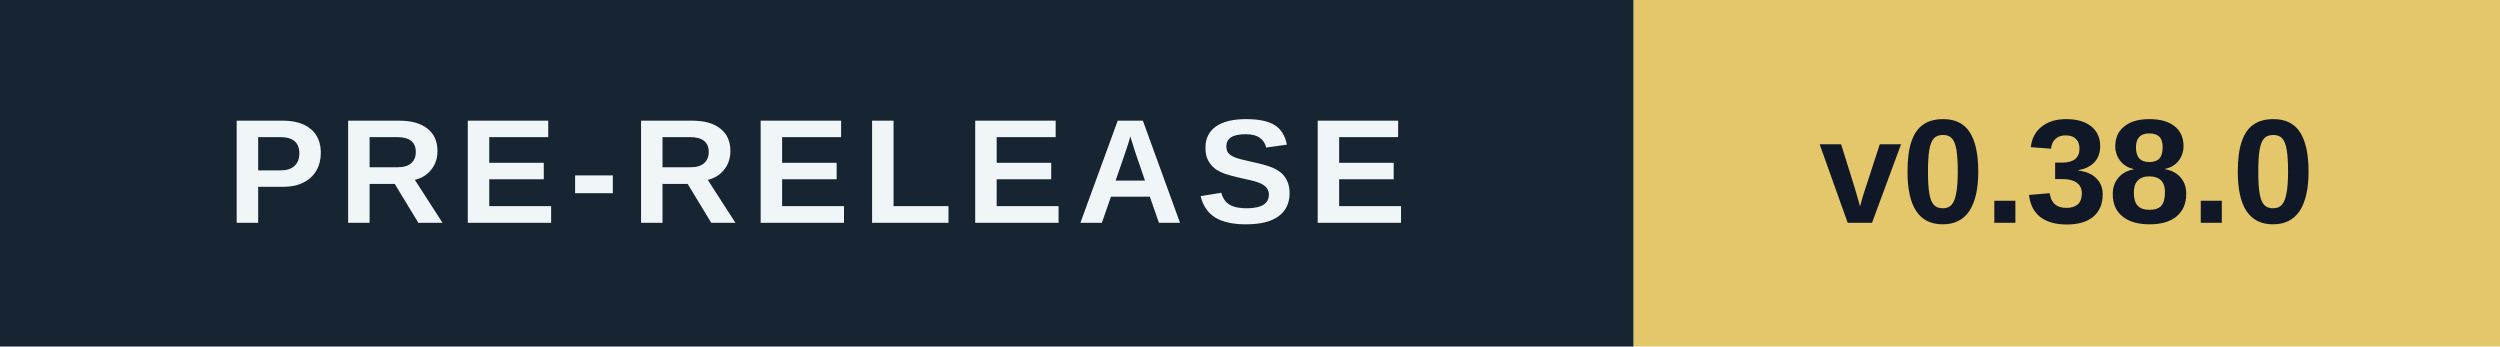
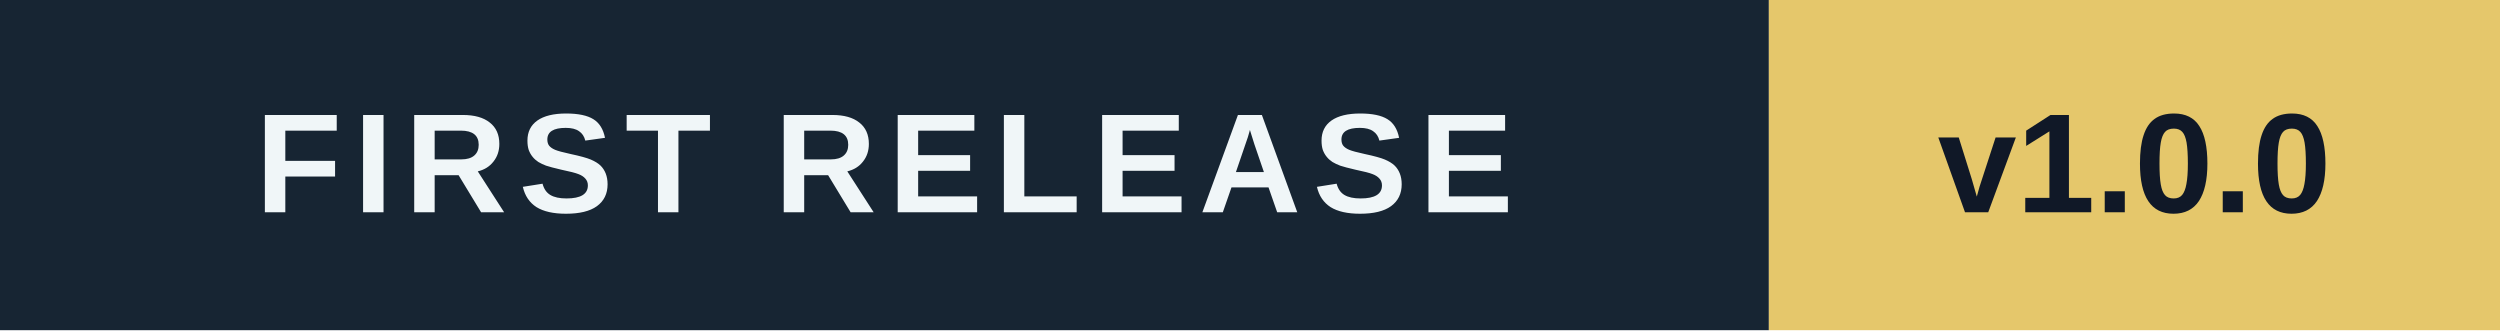
- <svg xmlns="http://www.w3.org/2000/svg" width="202" height="28" role="img" aria-label="Tlachihuani v0.38.0 pre-release">
-   <rect width="132" height="28" fill="#172533" />
-   <rect x="132" width="70" height="28" fill="#E5C76B" />
+ <svg xmlns="http://www.w3.org/2000/svg" width="212" height="28" role="img" aria-label="Tlachihuani v1.0.0, first official release">
+   <rect width="150" height="28" fill="#172533" />
+   <rect x="150" width="62" height="28" fill="#E5C76B" />
  <g font-family="Segoe UI,Arial,sans-serif" font-size="12" font-weight="700" text-anchor="middle">
-     <text x="66" y="18" letter-spacing="1" fill="#F0F6F8">PRE-RELEASE</text>
-     <text x="167" y="18" fill="#101827">v0.38.0</text>
+     <text x="75" y="18" letter-spacing="1" fill="#F0F6F8">FIRST RELEASE</text>
+     <text x="181" y="18" fill="#101827">v1.0.0</text>
  </g>
</svg>
